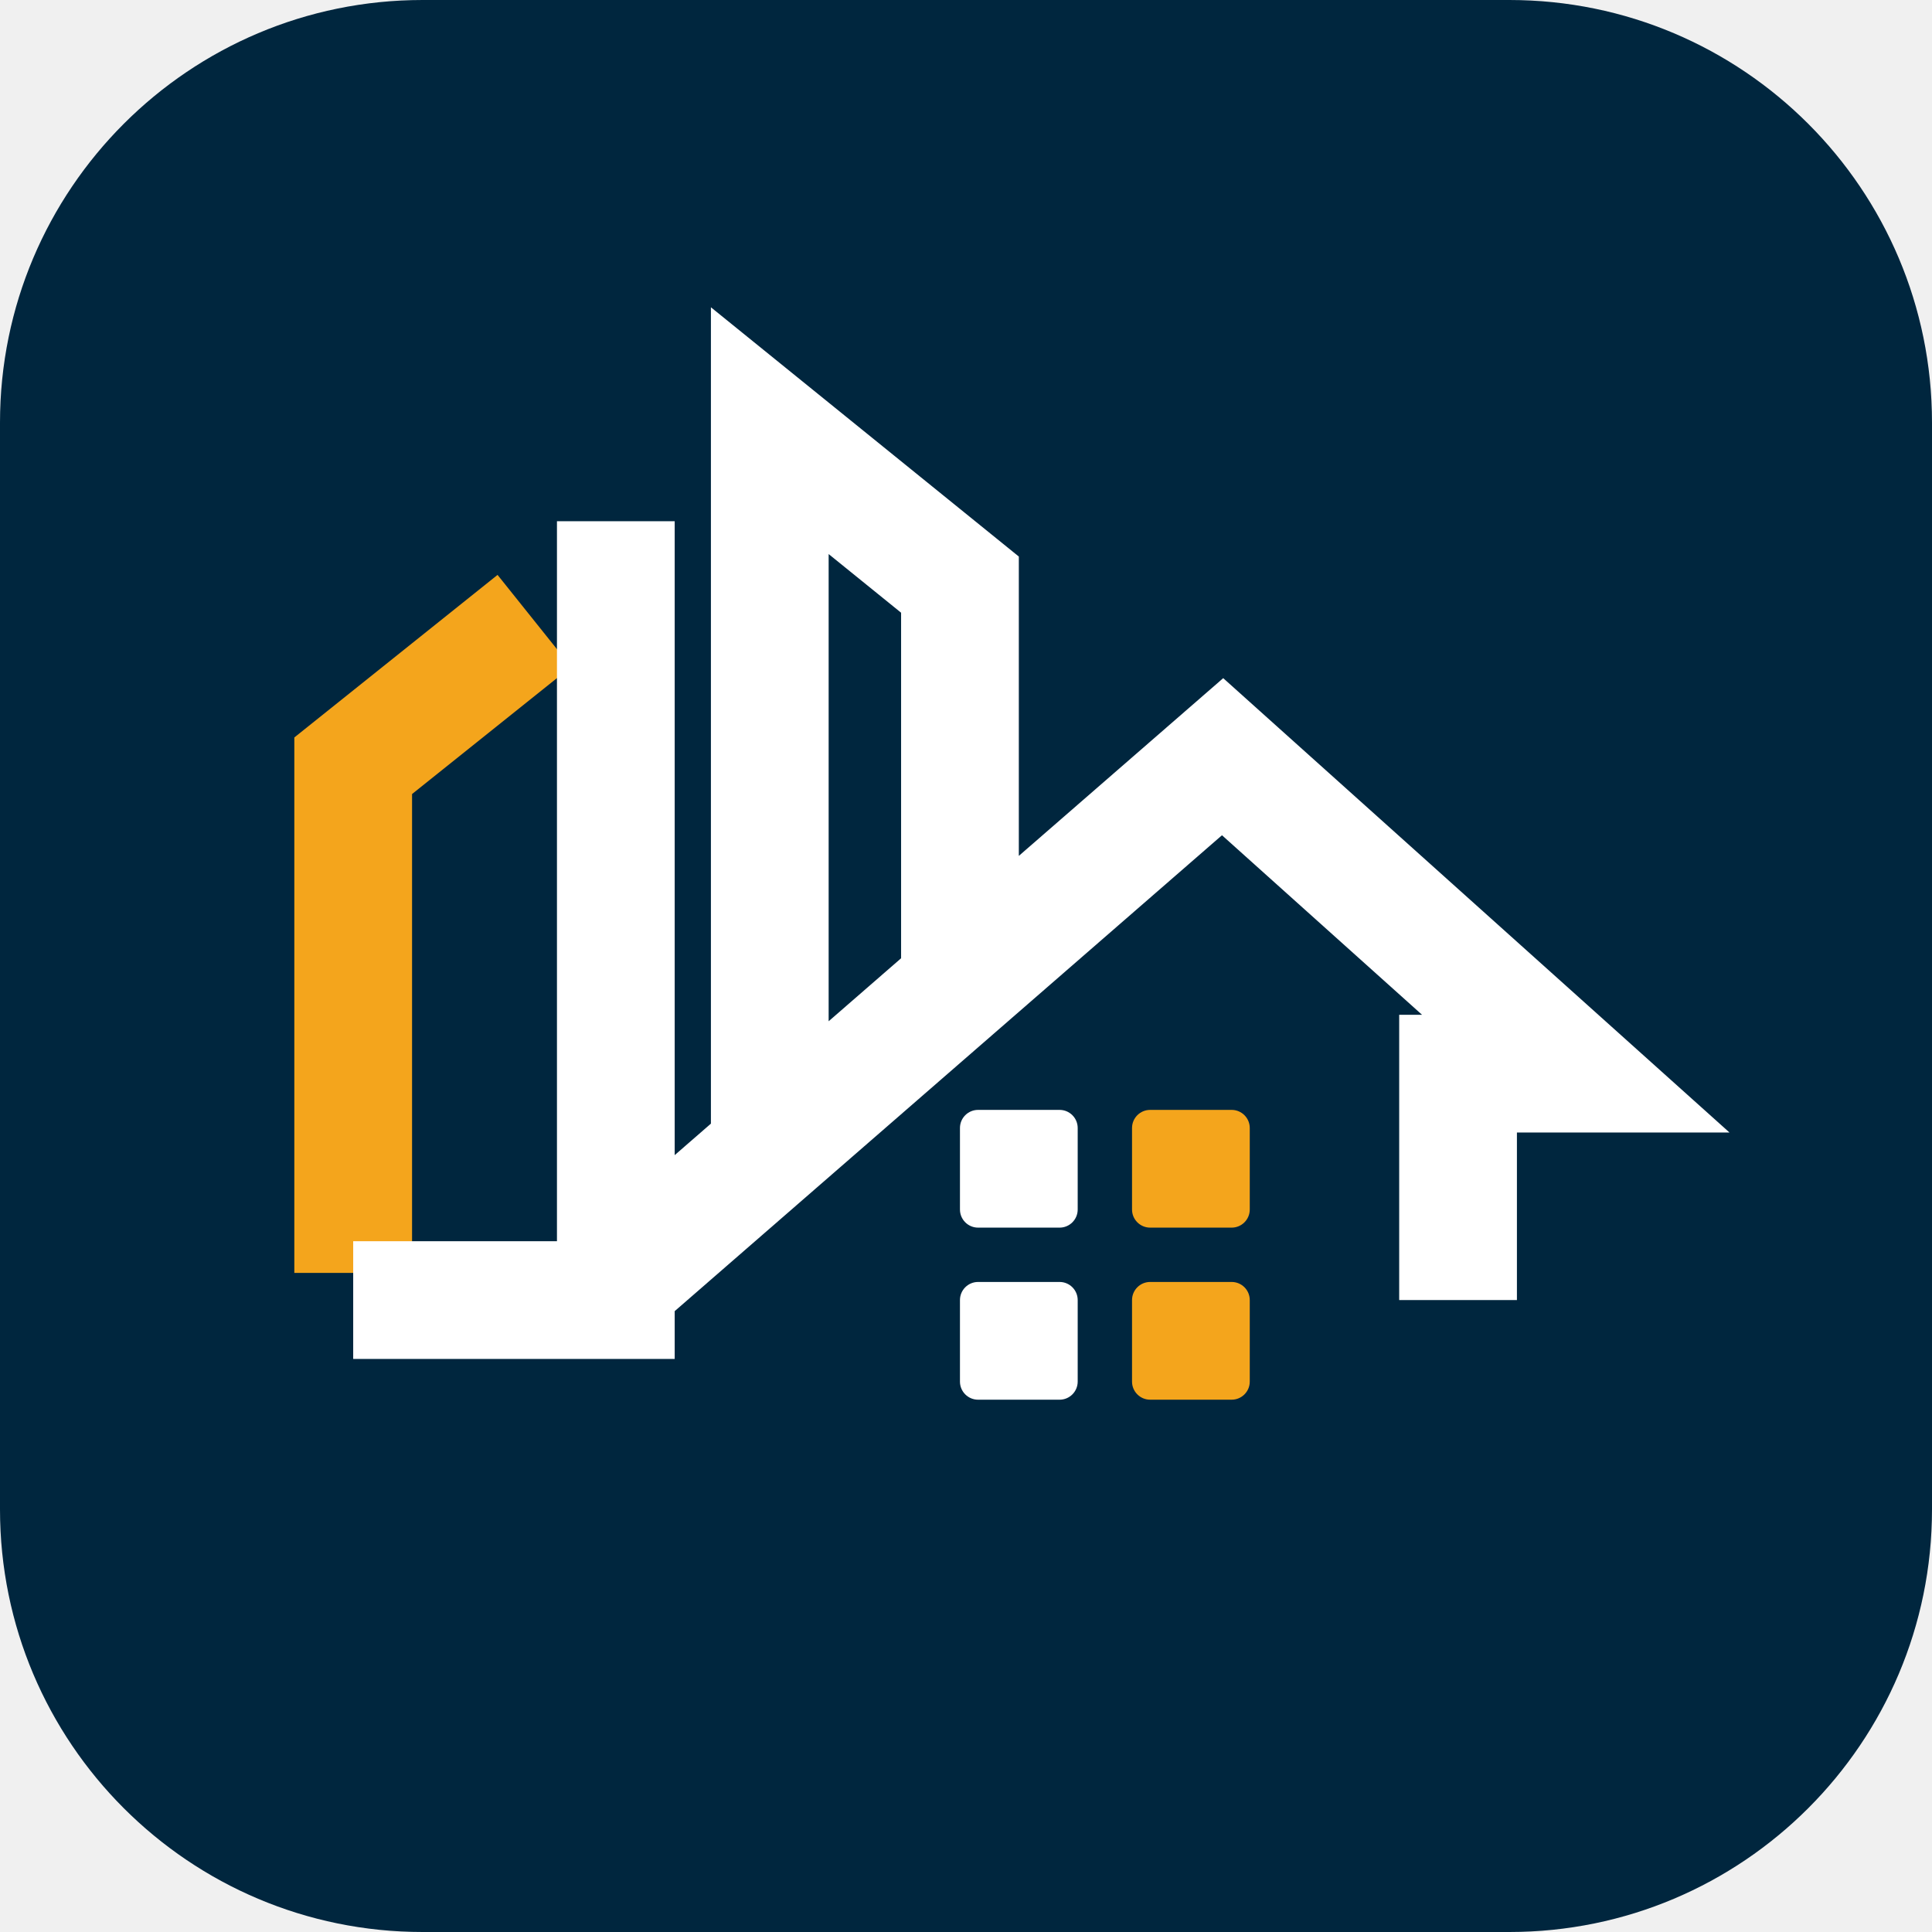
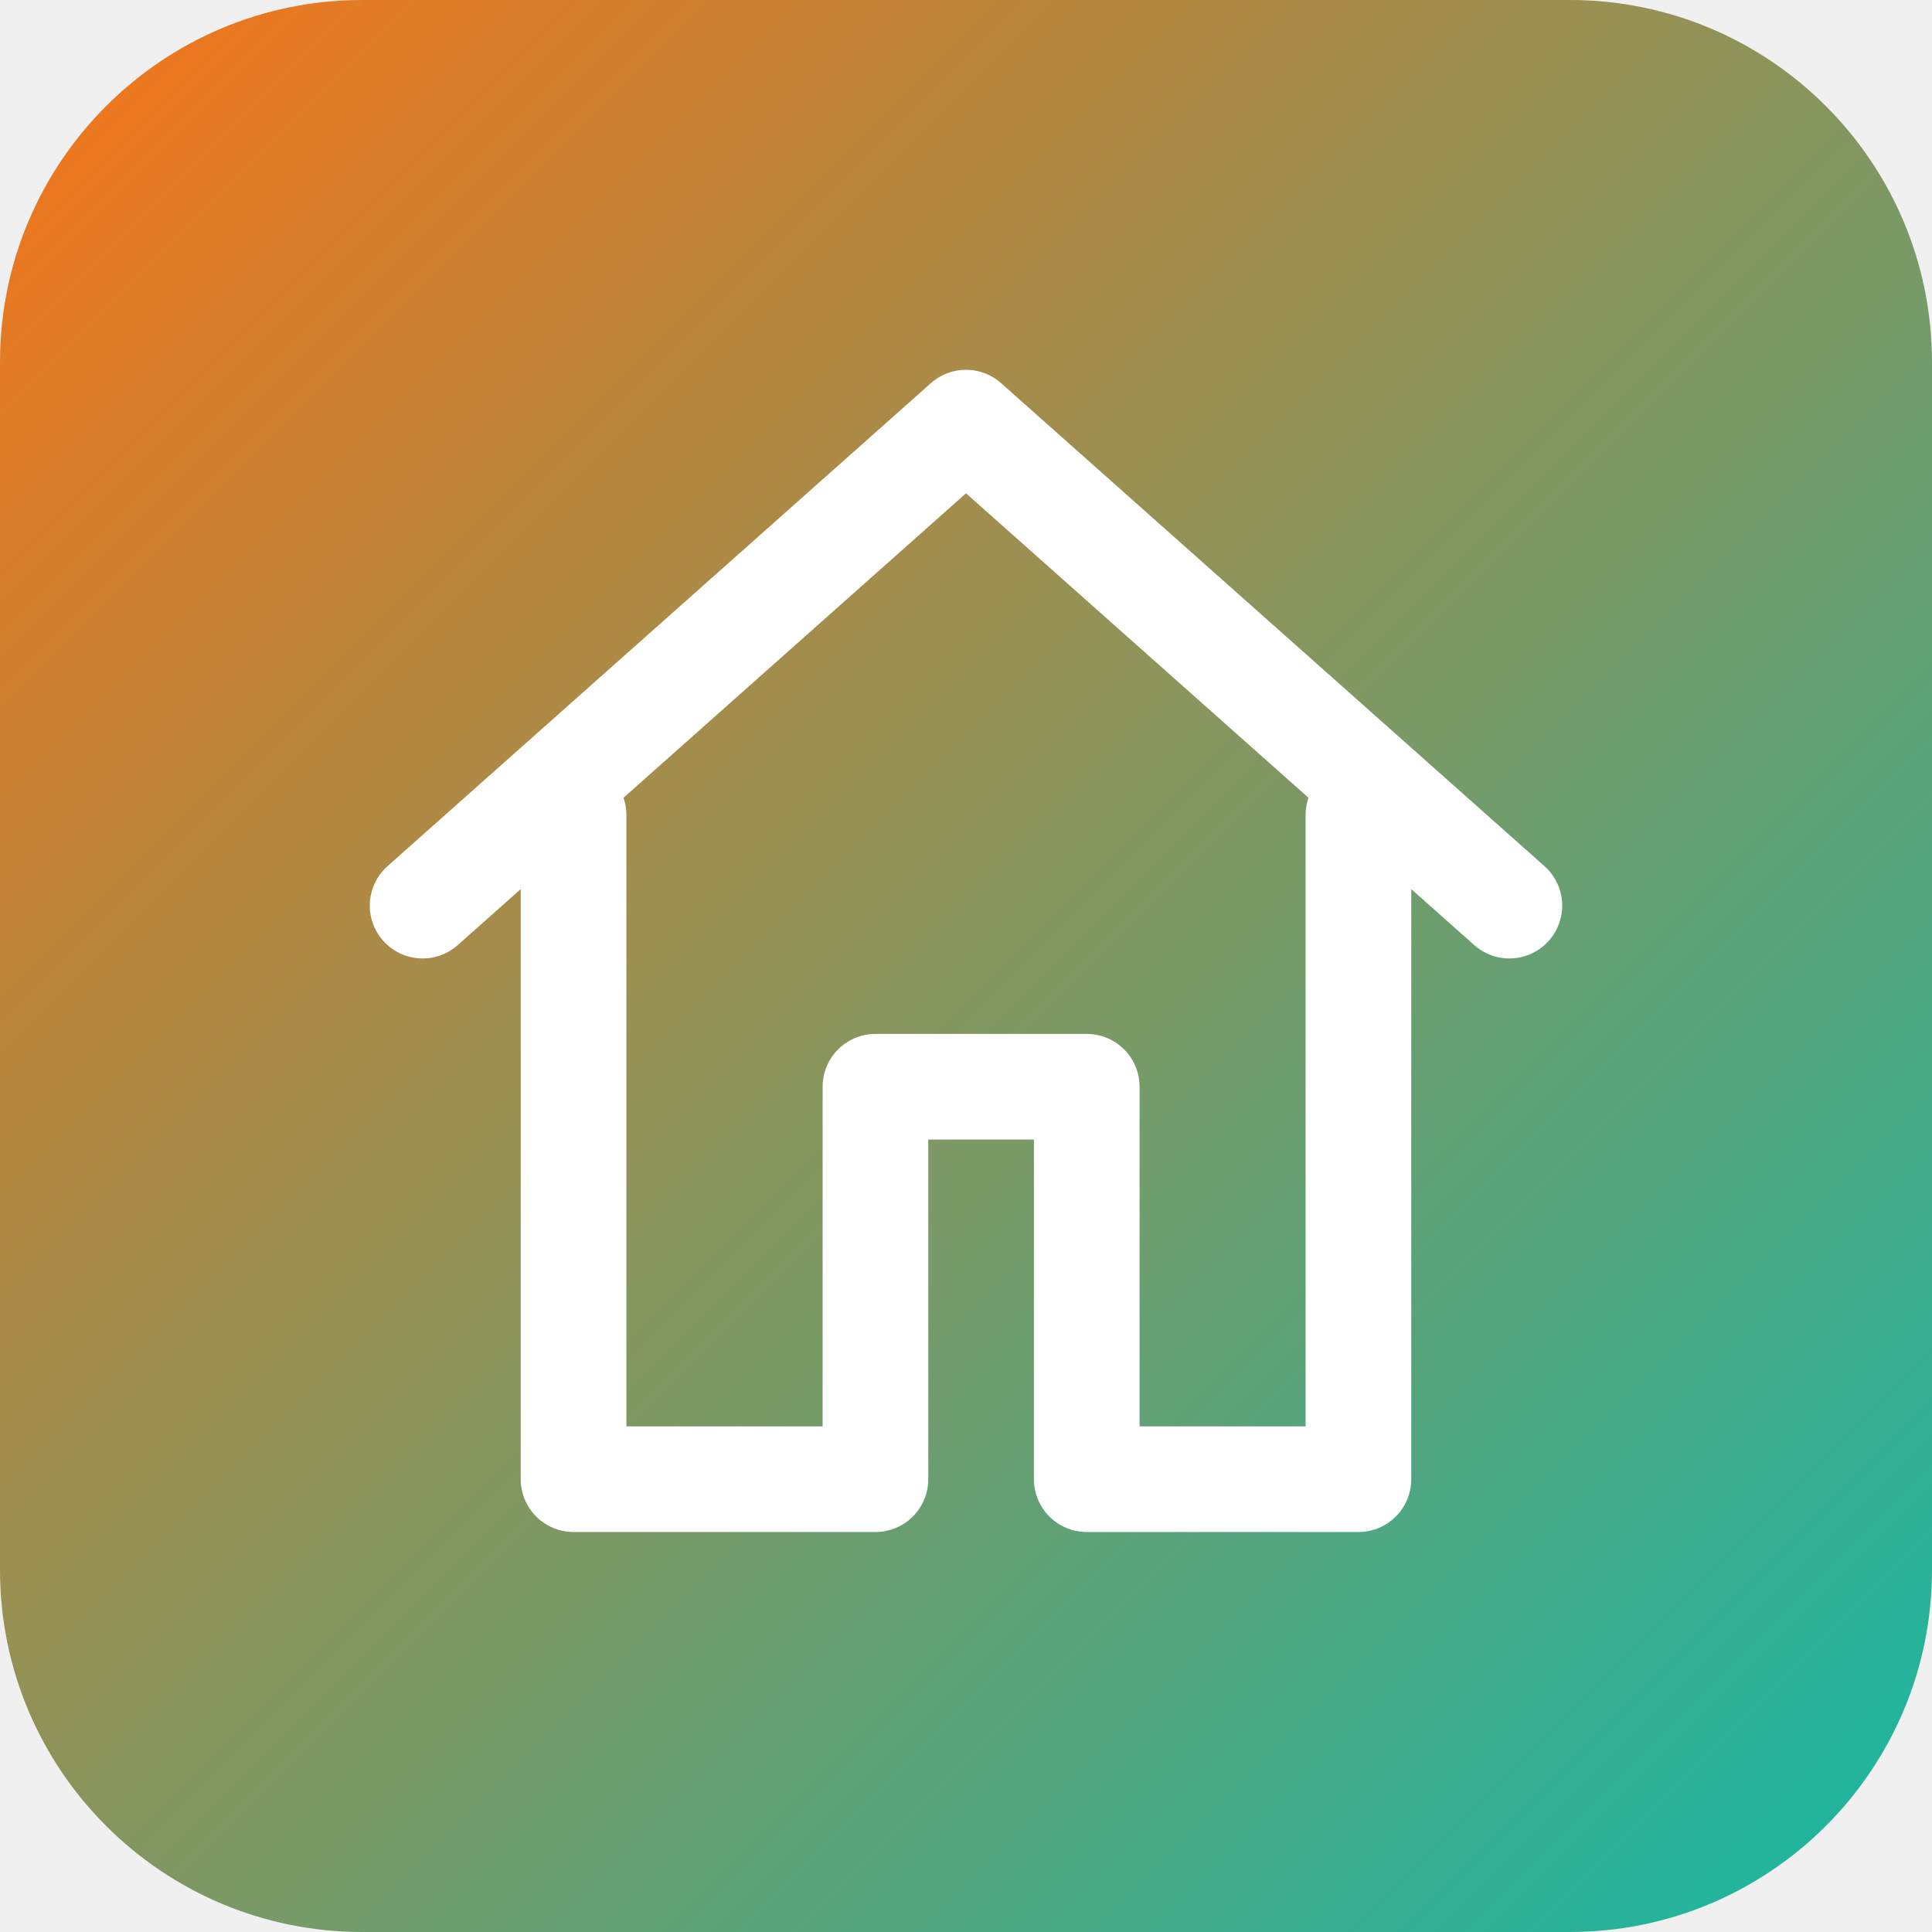
- <svg xmlns="http://www.w3.org/2000/svg" viewBox="0 0 192 192">
-   <rect width="192" height="192" rx="42" fill="#00263e" />
-   <g transform="translate(18 32) scale(.9)" fill="none">
-     <path d="M19 105V49L39 33" stroke="#f4a51c" stroke-width="13" />
-     <path d="M19 108H48V22M65 91V12L86 29V72M46 108L115 48L154 83H141V108" stroke="#fff" stroke-width="13" />
-     <g fill="#fff">
-       <rect x="86" y="87" width="13" height="13" rx="2" />
-       <rect x="86" y="106" width="13" height="13" rx="2" />
-     </g>
-     <g fill="#f4a51c">
-       <rect x="105" y="87" width="13" height="13" rx="2" />
-       <rect x="105" y="106" width="13" height="13" rx="2" />
-     </g>
+ <svg xmlns="http://www.w3.org/2000/svg" viewBox="0 0 64 64">
+   <defs>
+     <linearGradient id="brand" x2="1" y2="1">
+       <stop stop-color="#f97316" />
+       <stop offset="1" stop-color="#14b8a6" />
+     </linearGradient>
+   </defs>
+   <rect width="64" height="64" rx="12" fill="url(#brand)" />
+   <g fill="none" stroke="white" stroke-width="3.5" stroke-linecap="round" stroke-linejoin="round">
+     <path d="m14 30 18-16 18 16M19 27v22h10V36h7v13h9V27" />
  </g>
</svg>
